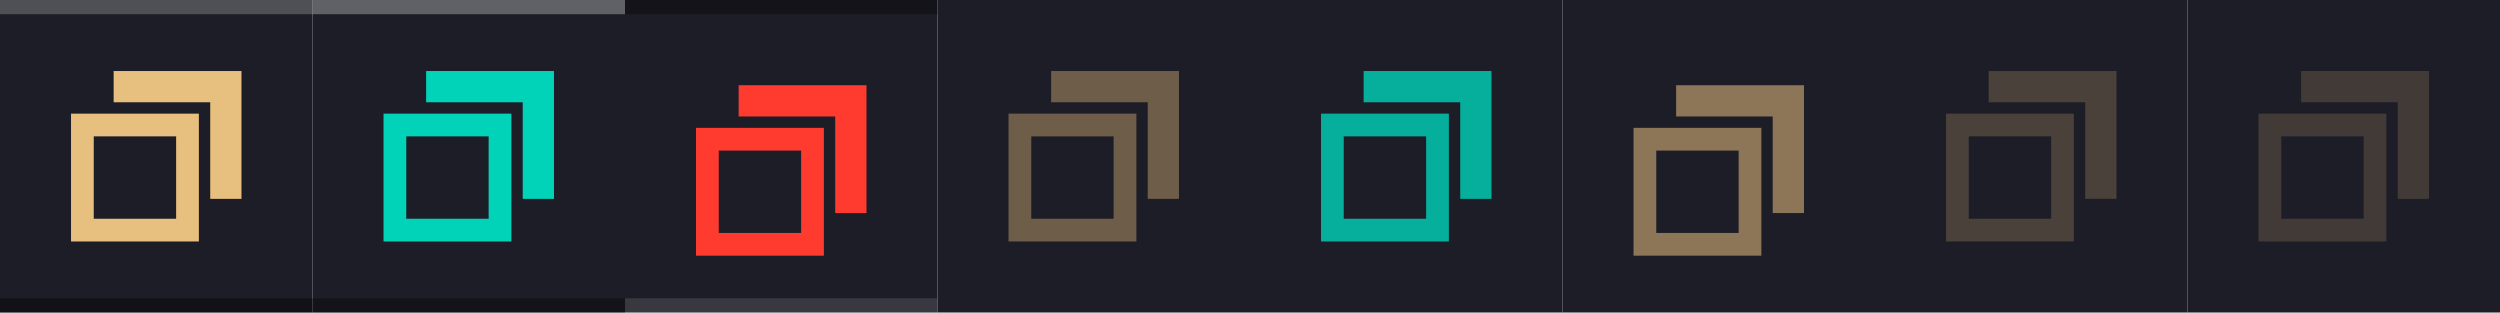
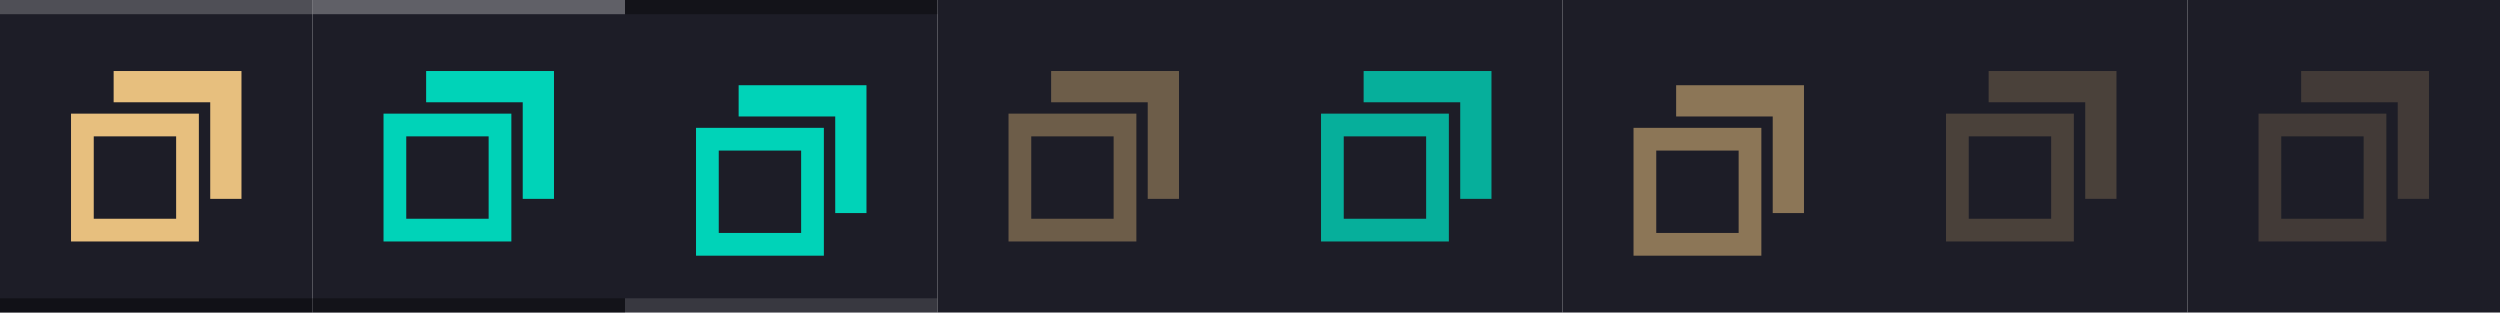
<svg xmlns="http://www.w3.org/2000/svg" xmlns:xlink="http://www.w3.org/1999/xlink" width="176" height="22" viewBox="0 0 176 22">
  <defs>
    <style type="text/css" id="current-color-scheme">
      .ColorScheme-Text { color:#e7bf7e; }
      .ColorScheme-Background { color:#1d1d27; }
      .ColorScheme-Highlight { color:#00d3b8; }
      .ColorScheme-NegativeText { color:#ff3b30; }
    </style>
    <g id="xicon">
      <path fill="currentColor" fill-rule="evenodd" d="M8,5 h9 v9 h-2.2 v-6.8 h-6.8 z M5,8 h9 v9 h-9 z M6.6,9.6 v5.8 h5.8 v-5.8 z" />
    </g>
  </defs>
  <g id="active-center">
    <rect class="ColorScheme-Background" fill="currentColor" x="0" y="0" width="22" height="22" />
    <rect fill="#ffffff" opacity="0.22" x="0" y="0" width="22" height="1" />
    <rect fill="#000000" opacity="0.40" x="0" y="21" width="22" height="1" />
    <use class="ColorScheme-Text" fill="currentColor" xlink:href="#xicon" />
  </g>
  <g id="hover-center" transform="translate(22,0)">
    <rect class="ColorScheme-Background" fill="currentColor" x="0" y="0" width="22" height="22" />
    <rect fill="#ffffff" opacity="0.30" x="0" y="0" width="22" height="1" />
    <rect fill="#000000" opacity="0.35" x="0" y="21" width="22" height="1" />
    <use class="ColorScheme-Highlight" fill="currentColor" xlink:href="#xicon" />
  </g>
  <g id="pressed-center" transform="translate(44,0)">
    <rect class="ColorScheme-Background" fill="currentColor" x="0" y="0" width="22" height="22" />
    <rect fill="#000000" opacity="0.35" x="0" y="0" width="22" height="1" />
    <rect fill="#ffffff" opacity="0.12" x="0" y="21" width="22" height="1" />
-     <use class="ColorScheme-NegativeText" fill="currentColor" xlink:href="#xicon" transform="translate(0,1)" />
+     <use class="ColorScheme-Highlight" fill="currentColor" xlink:href="#xicon" transform="translate(0,1)" />
  </g>
  <g id="inactive-center" transform="translate(66,0)">
    <rect class="ColorScheme-Background" fill="currentColor" x="0" y="0" width="22" height="22" />
    <use class="ColorScheme-Text" fill="currentColor" opacity="0.40" xlink:href="#xicon" />
  </g>
  <g id="hover-inactive-center" transform="translate(88,0)">
    <rect class="ColorScheme-Background" fill="currentColor" x="0" y="0" width="22" height="22" />
    <use class="ColorScheme-Highlight" fill="currentColor" opacity="0.80" xlink:href="#xicon" />
  </g>
  <g id="pressed-inactive-center" transform="translate(110,0)">
    <rect class="ColorScheme-Background" fill="currentColor" x="0" y="0" width="22" height="22" />
    <use class="ColorScheme-Text" fill="currentColor" opacity="0.55" xlink:href="#xicon" transform="translate(0,1)" />
  </g>
  <g id="deactivated-center" transform="translate(132,0)">
    <rect class="ColorScheme-Background" fill="currentColor" x="0" y="0" width="22" height="22" />
    <use class="ColorScheme-Text" fill="currentColor" opacity="0.22" xlink:href="#xicon" />
  </g>
  <g id="deactivated-inactive-center" transform="translate(154,0)">
    <rect class="ColorScheme-Background" fill="currentColor" x="0" y="0" width="22" height="22" />
    <use class="ColorScheme-Text" fill="currentColor" opacity="0.18" xlink:href="#xicon" />
  </g>
</svg>
